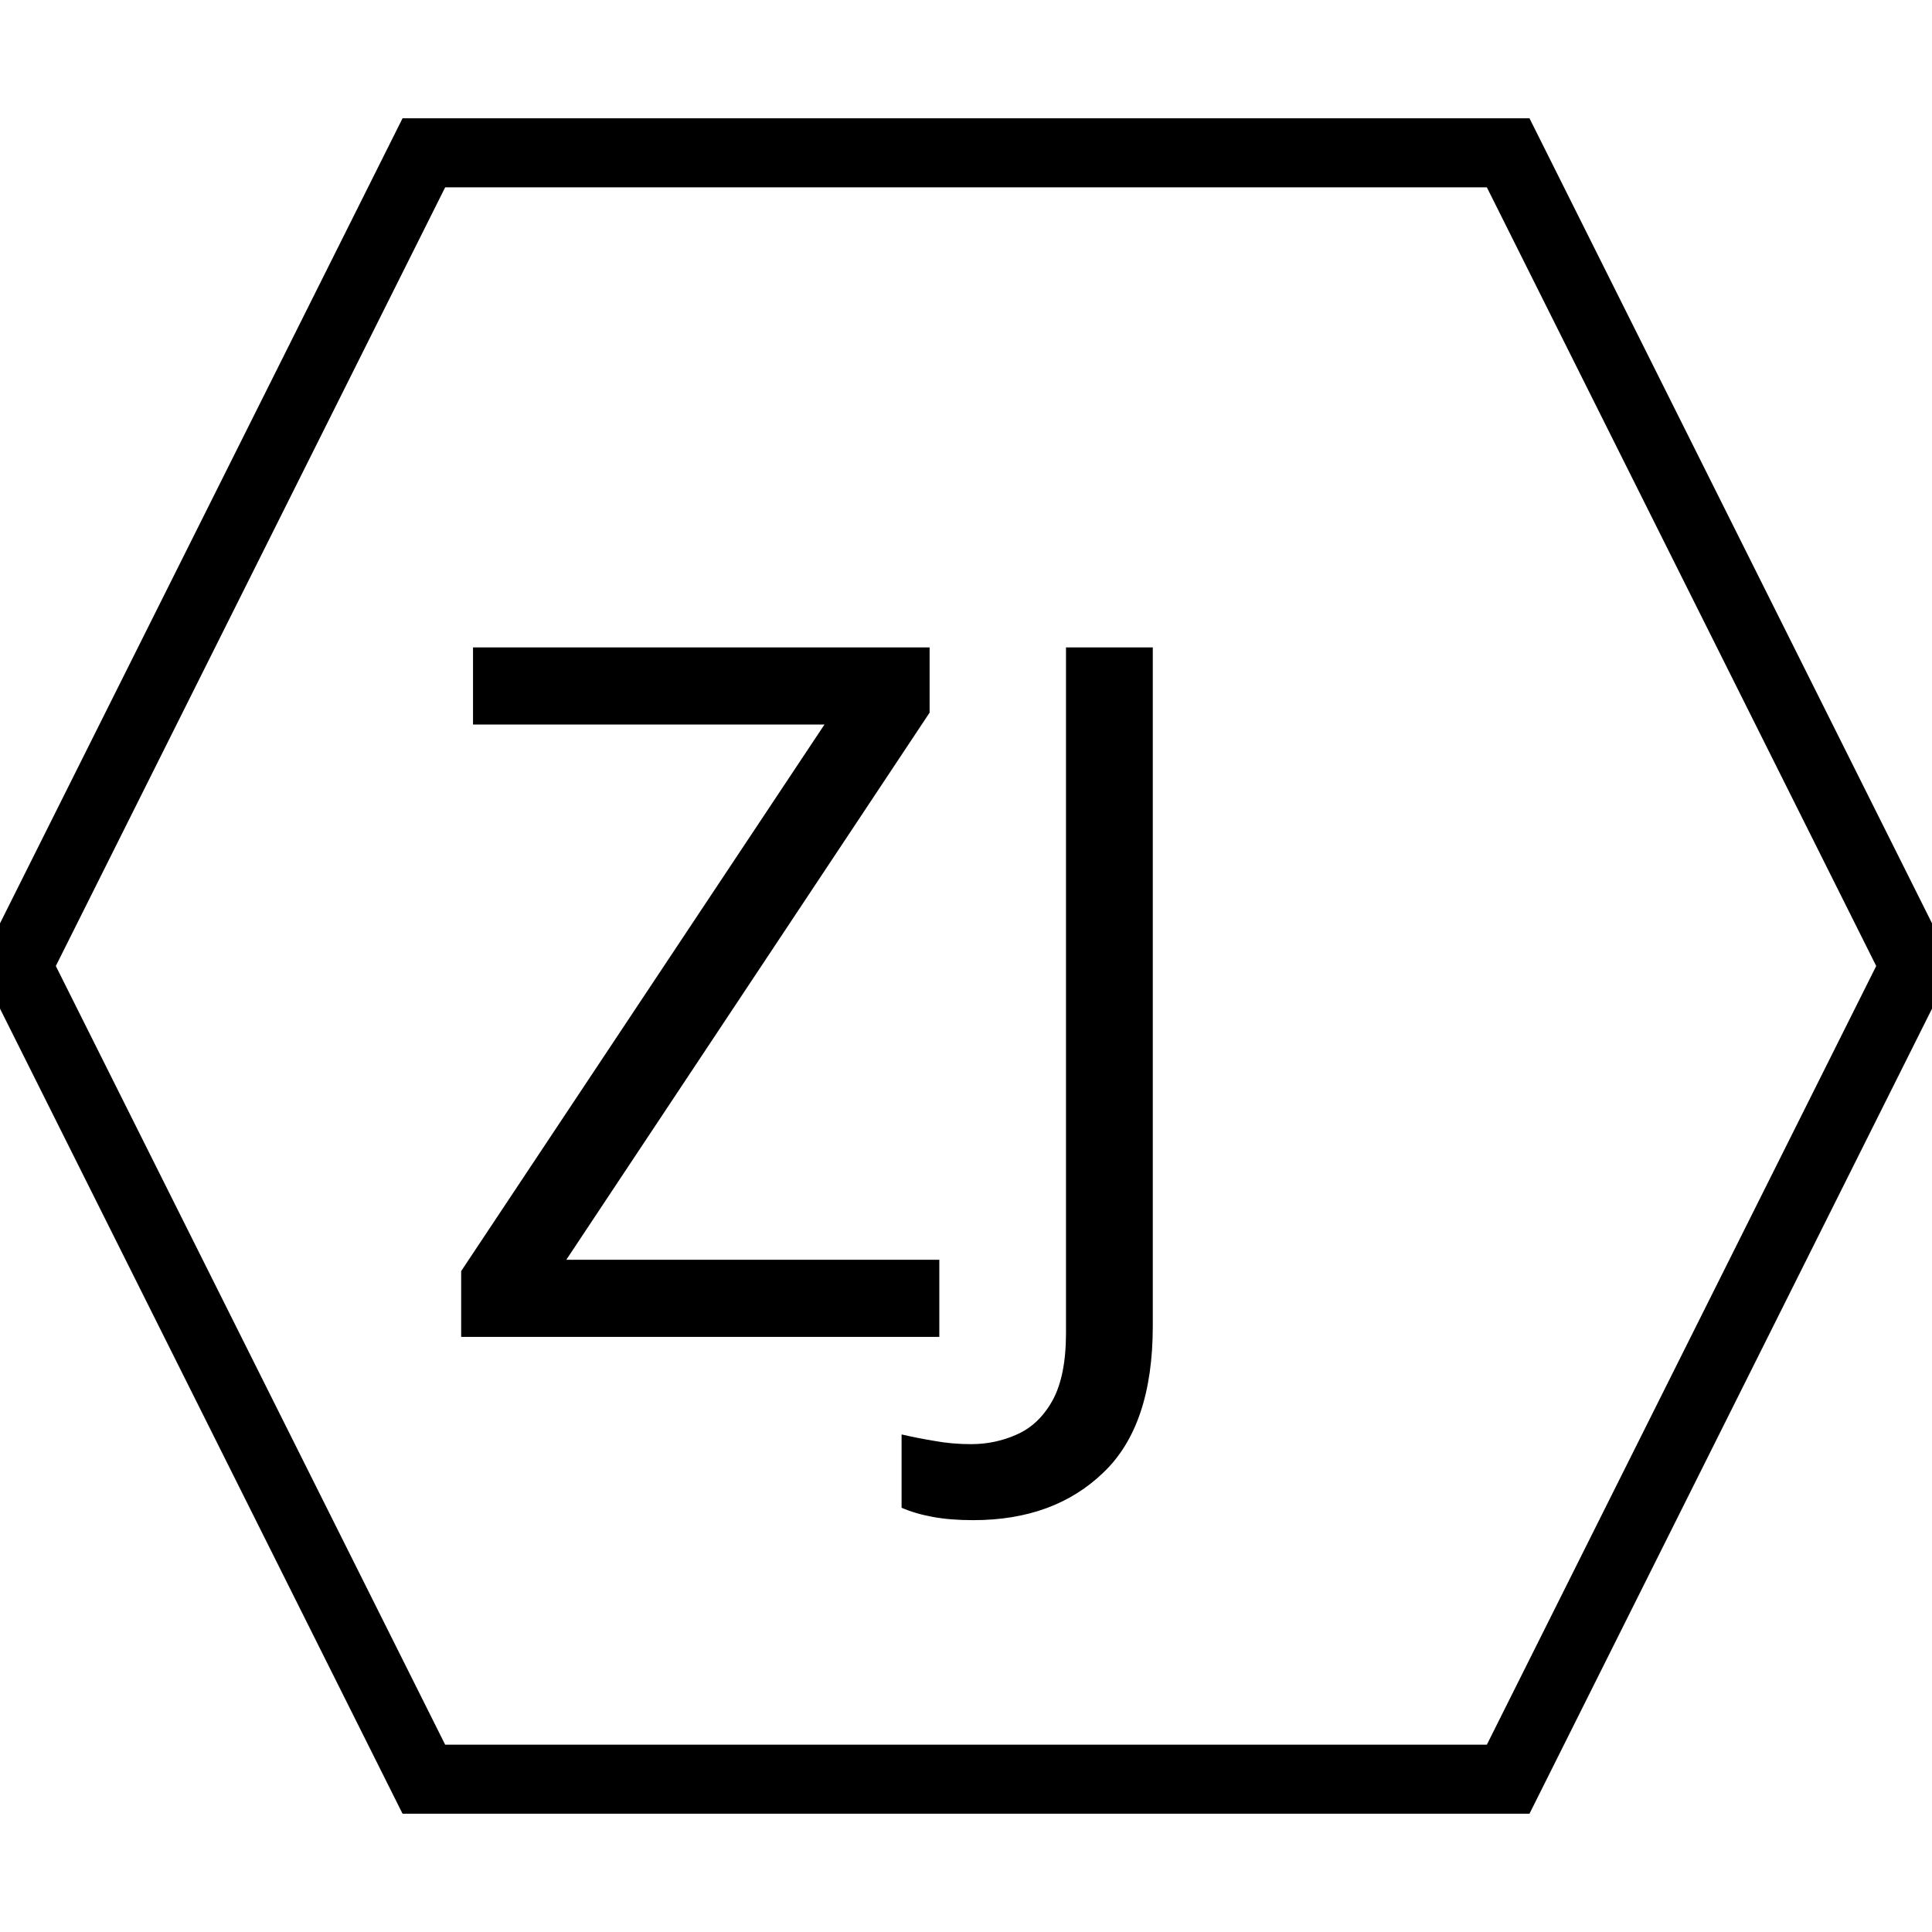
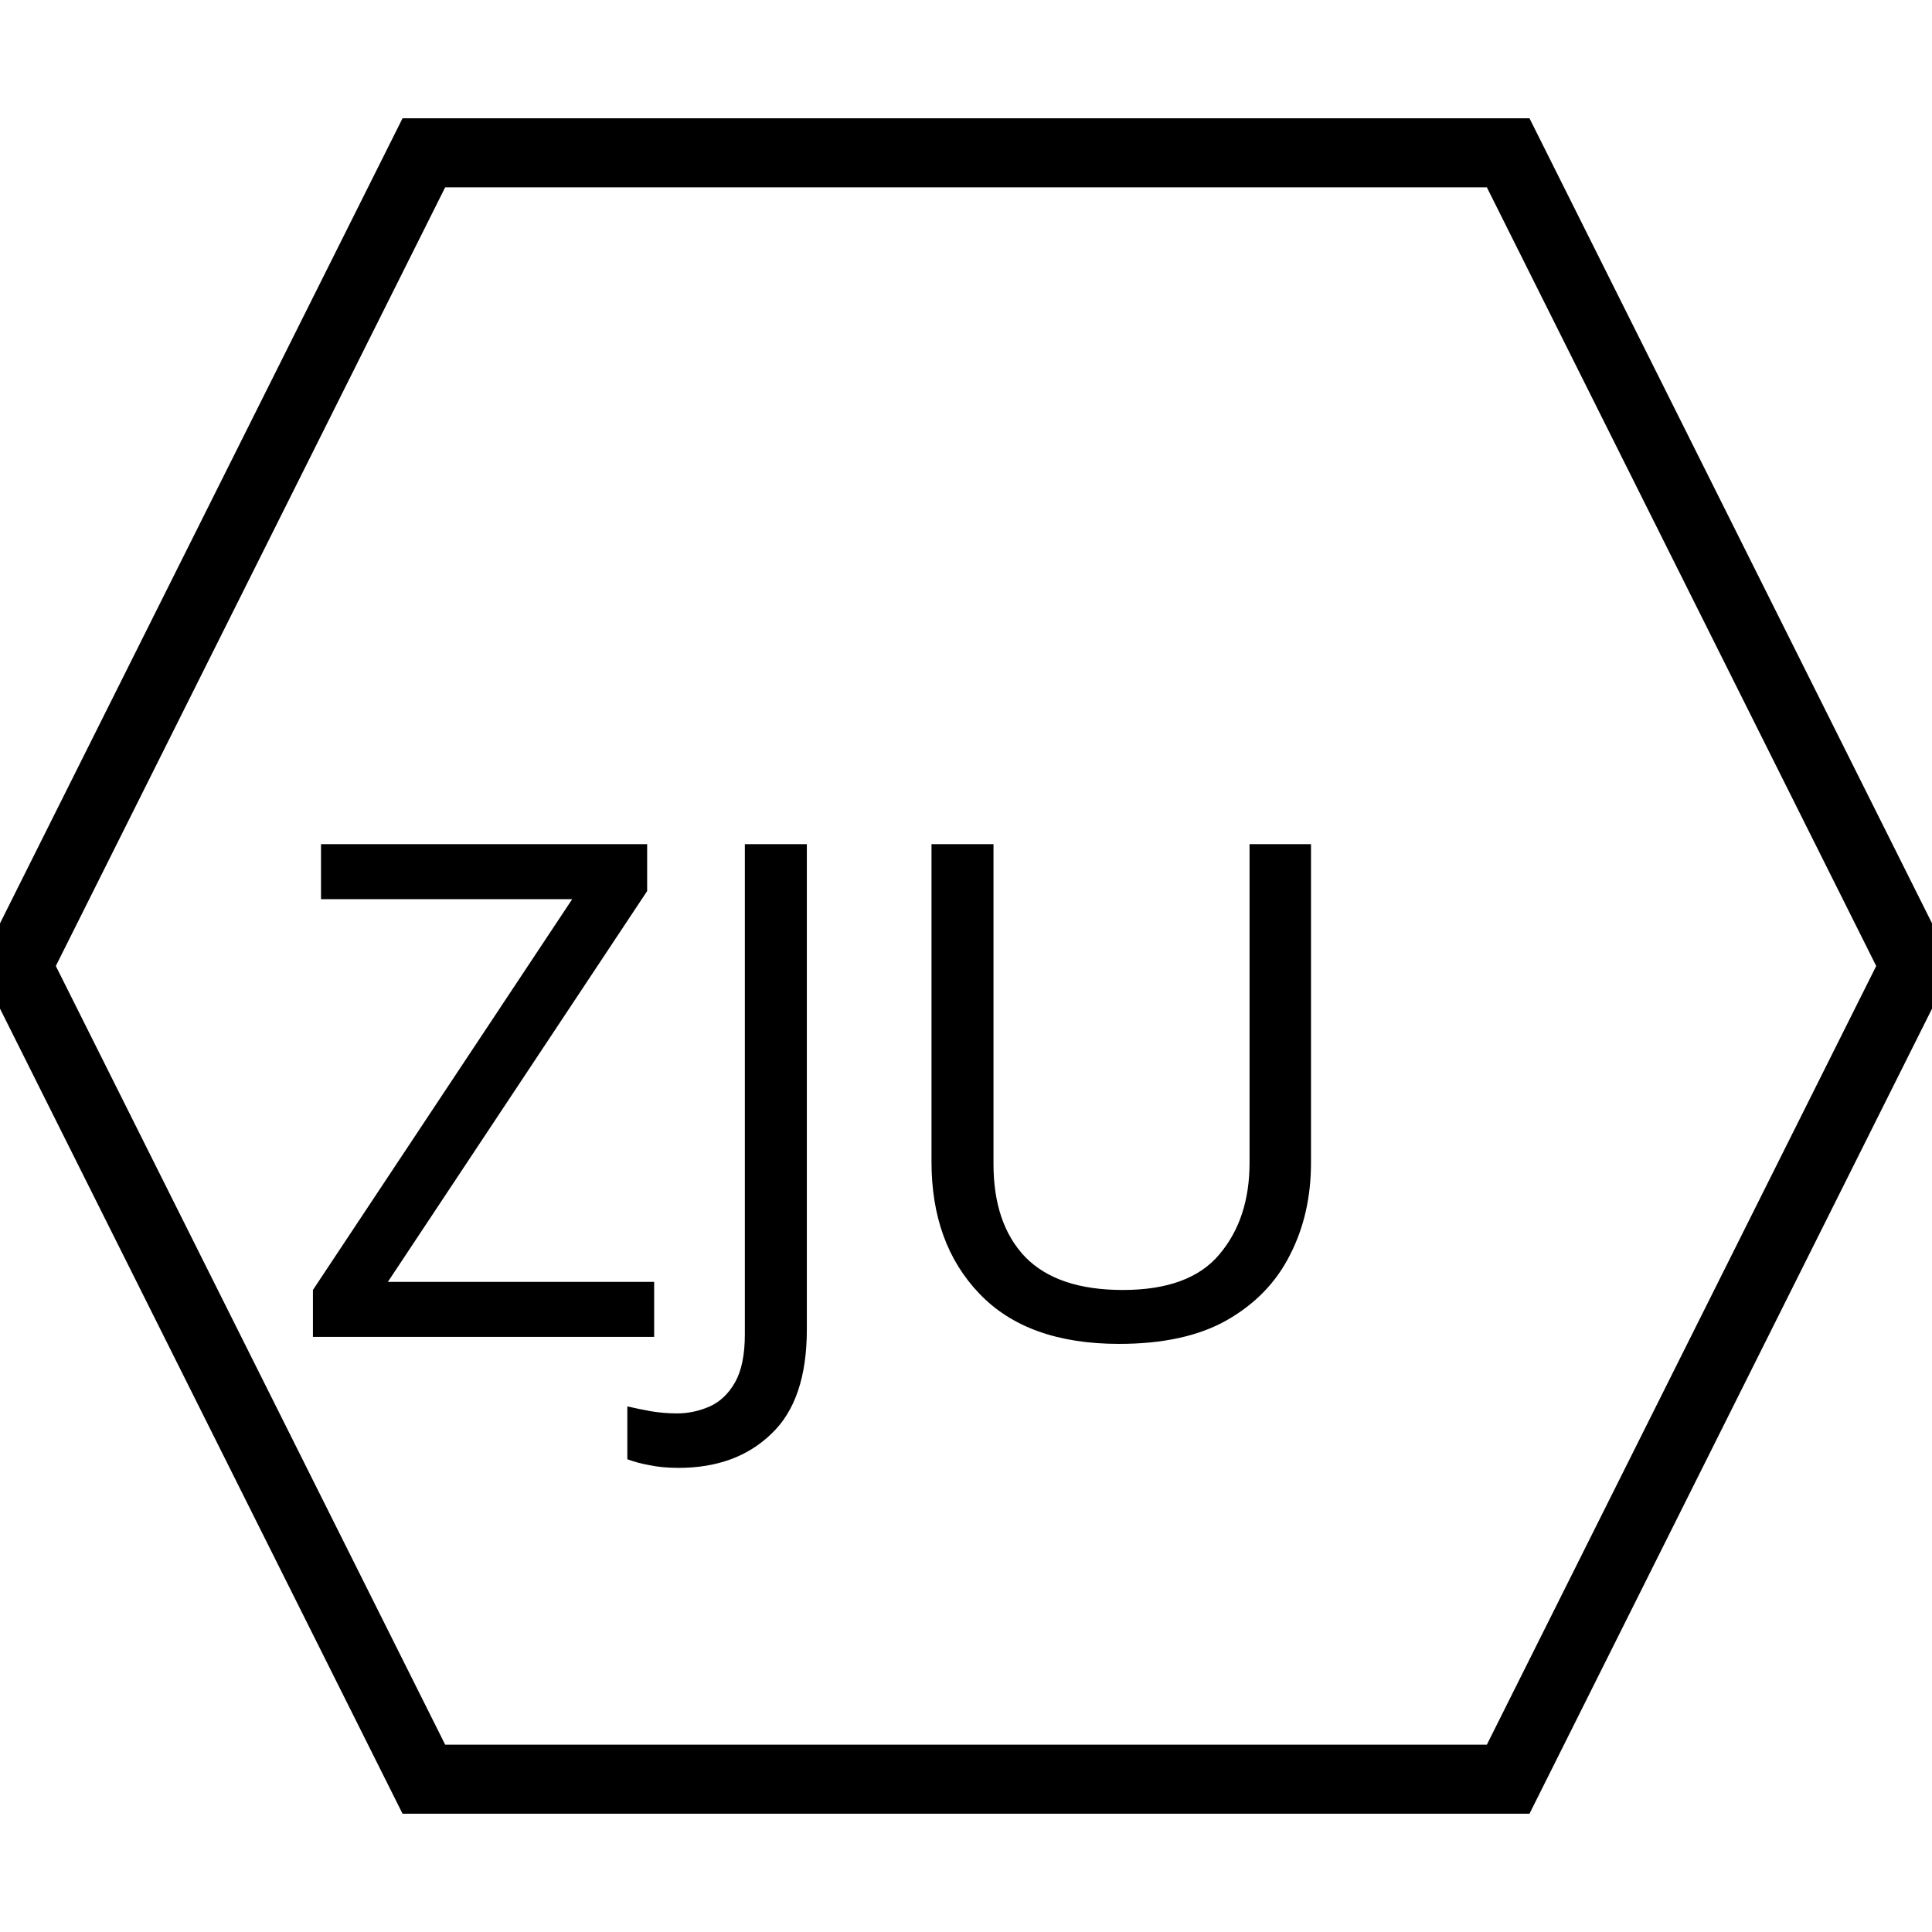
<svg xmlns="http://www.w3.org/2000/svg" width="56" height="56">
  <g>
    <rect fill="#fff" id="canvas_background" height="58" width="58" y="-1" x="-1" />
    <g display="none" overflow="visible" y="0" x="0" height="100%" width="100%" id="canvasGrid">
      <rect fill="url(#gridpattern)" stroke-width="0" y="0" x="0" height="100%" width="100%" />
    </g>
  </g>
  <g>
    <path stroke="#000" id="svg_2" d="m0.5,28l11.786,-23.571l31.429,0l11.786,23.571l-11.786,23.571l-31.429,0l-11.786,-23.571z" stroke-width="2" fill="#fff" />
-     <text font-style="normal" font-weight="normal" xml:space="preserve" text-anchor="start" font-family="'Montserrat Black'" font-size="28" id="svg_1" y="38.75" x="12.305" stroke-width="0" stroke="#000" fill="#000000">ZJ</text>
+     <text font-style="normal" font-weight="normal" xml:space="preserve" text-anchor="start" font-family="'Montserrat Black'" font-size="20" id="svg_1" y="38.75" x="8.305" stroke-width="0" stroke="#000" fill="#000000">ZJU</text>
  </g>
</svg>
